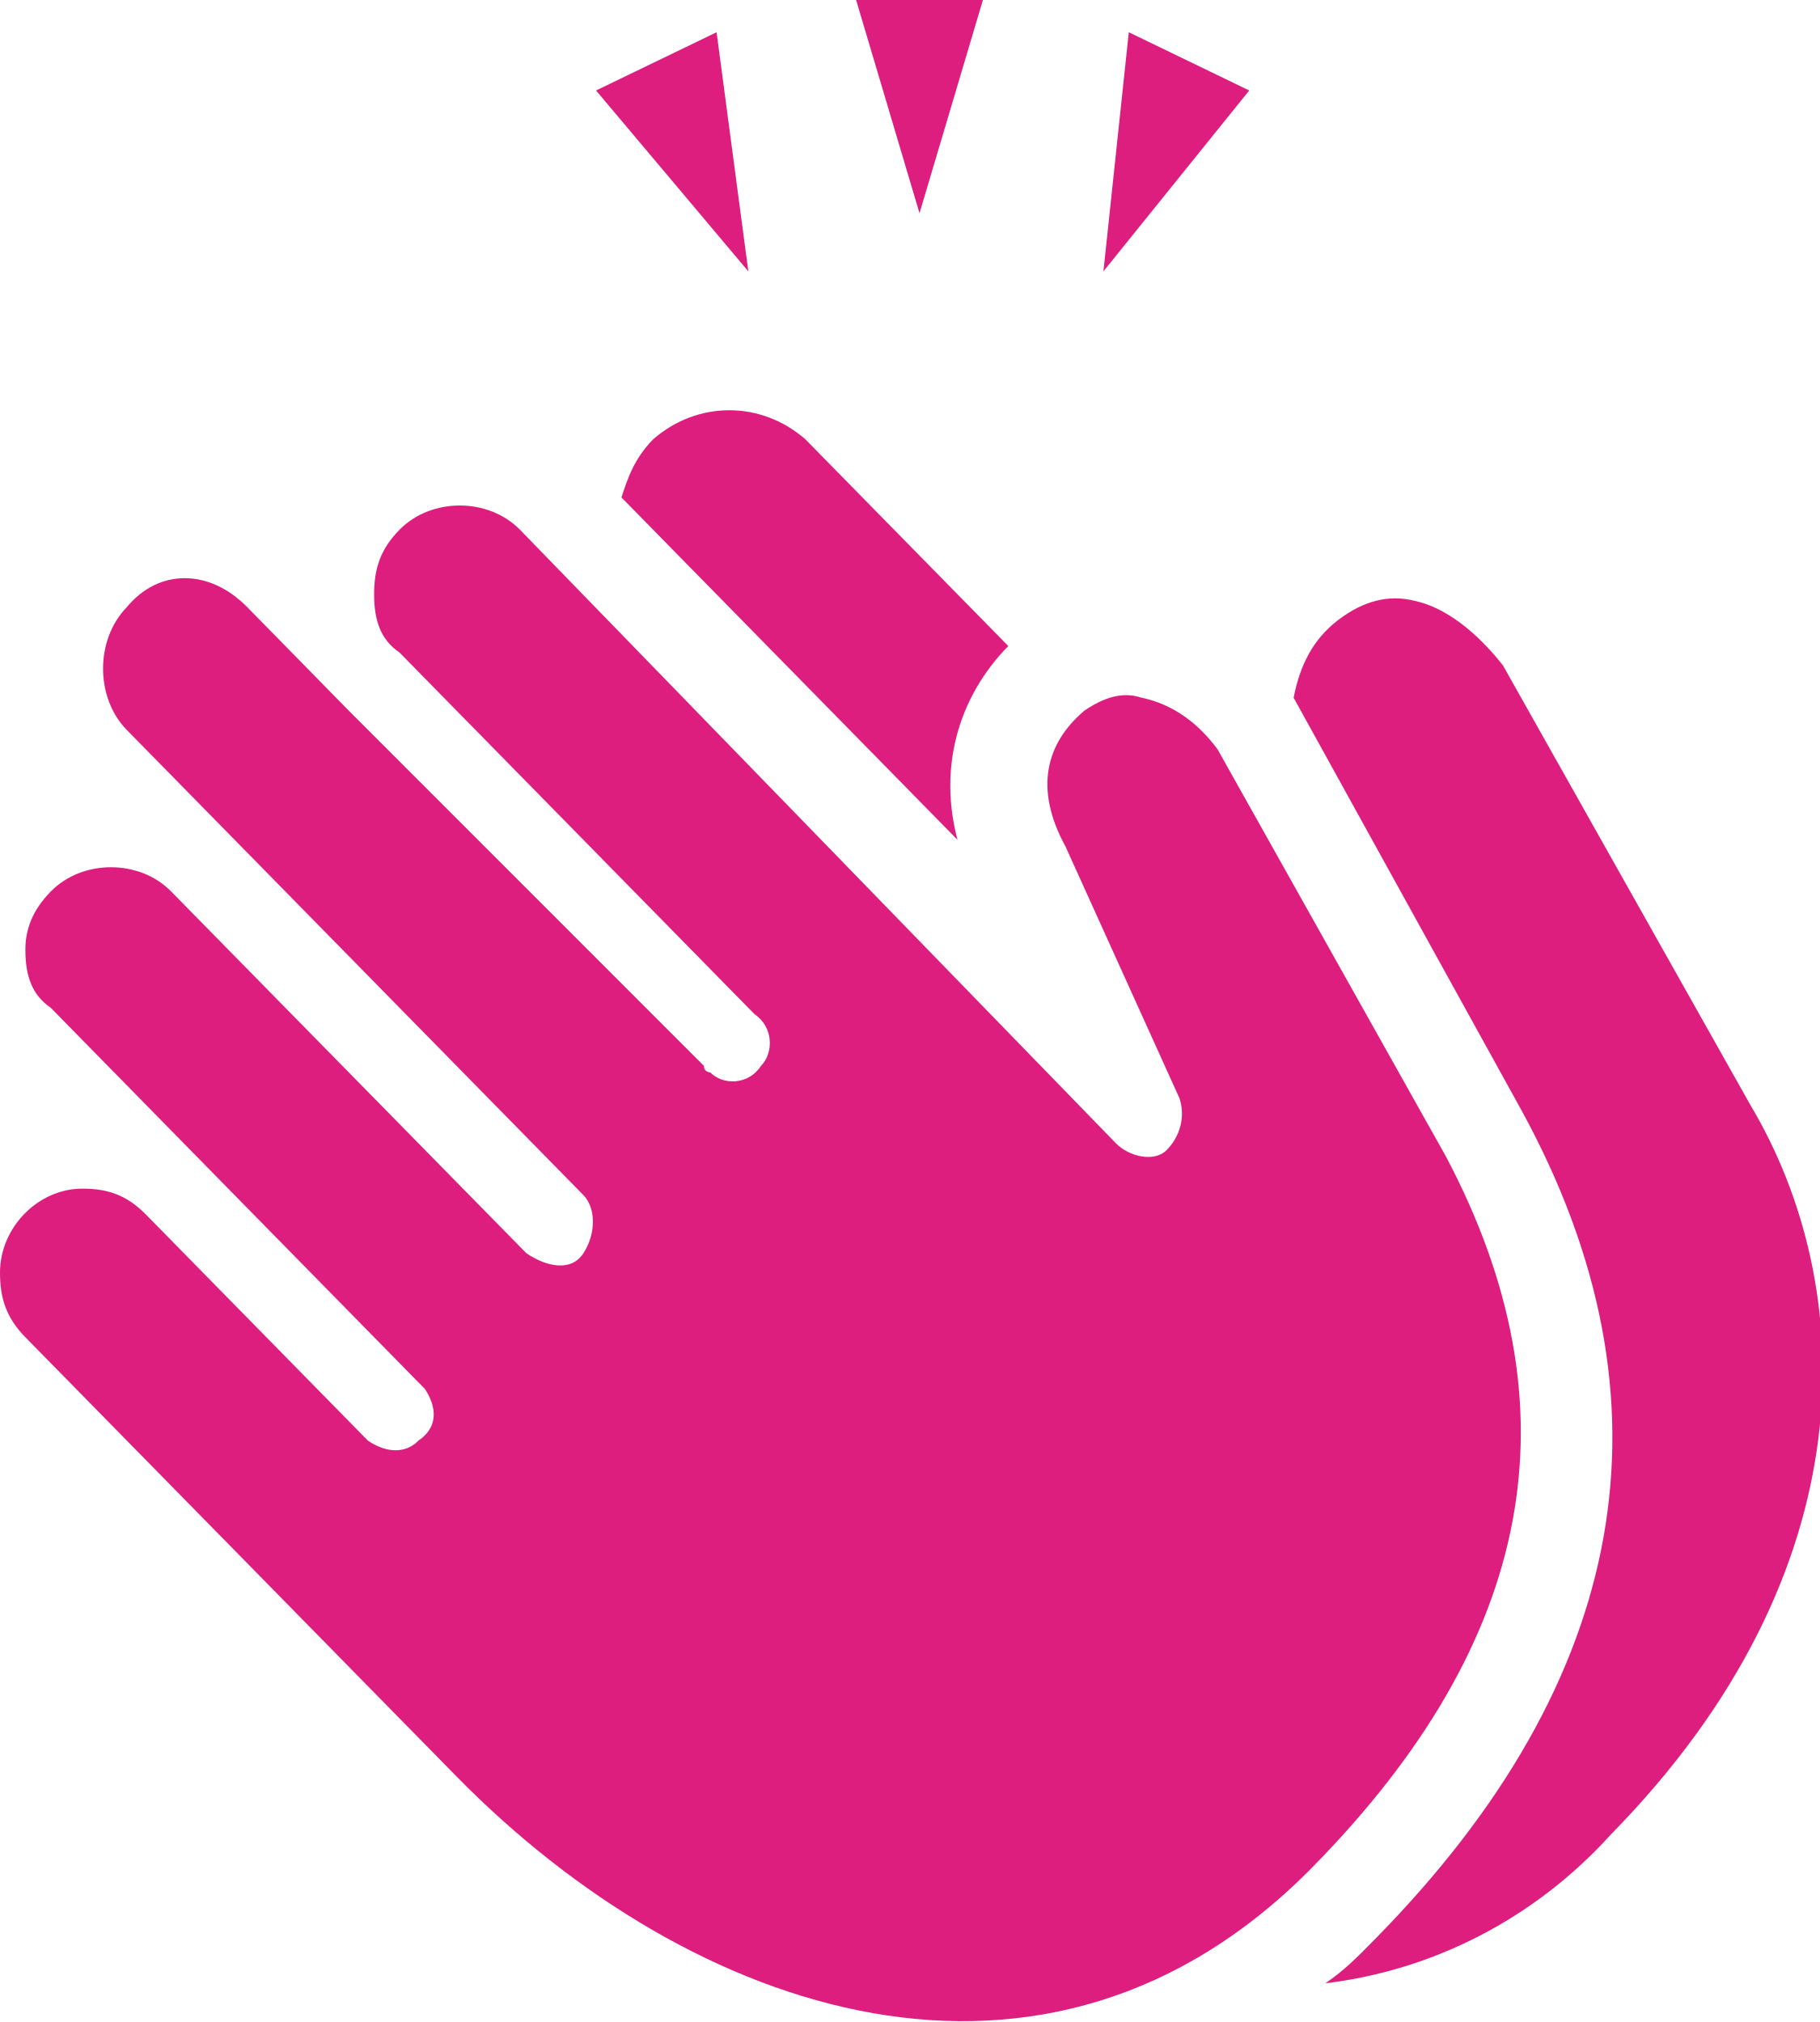
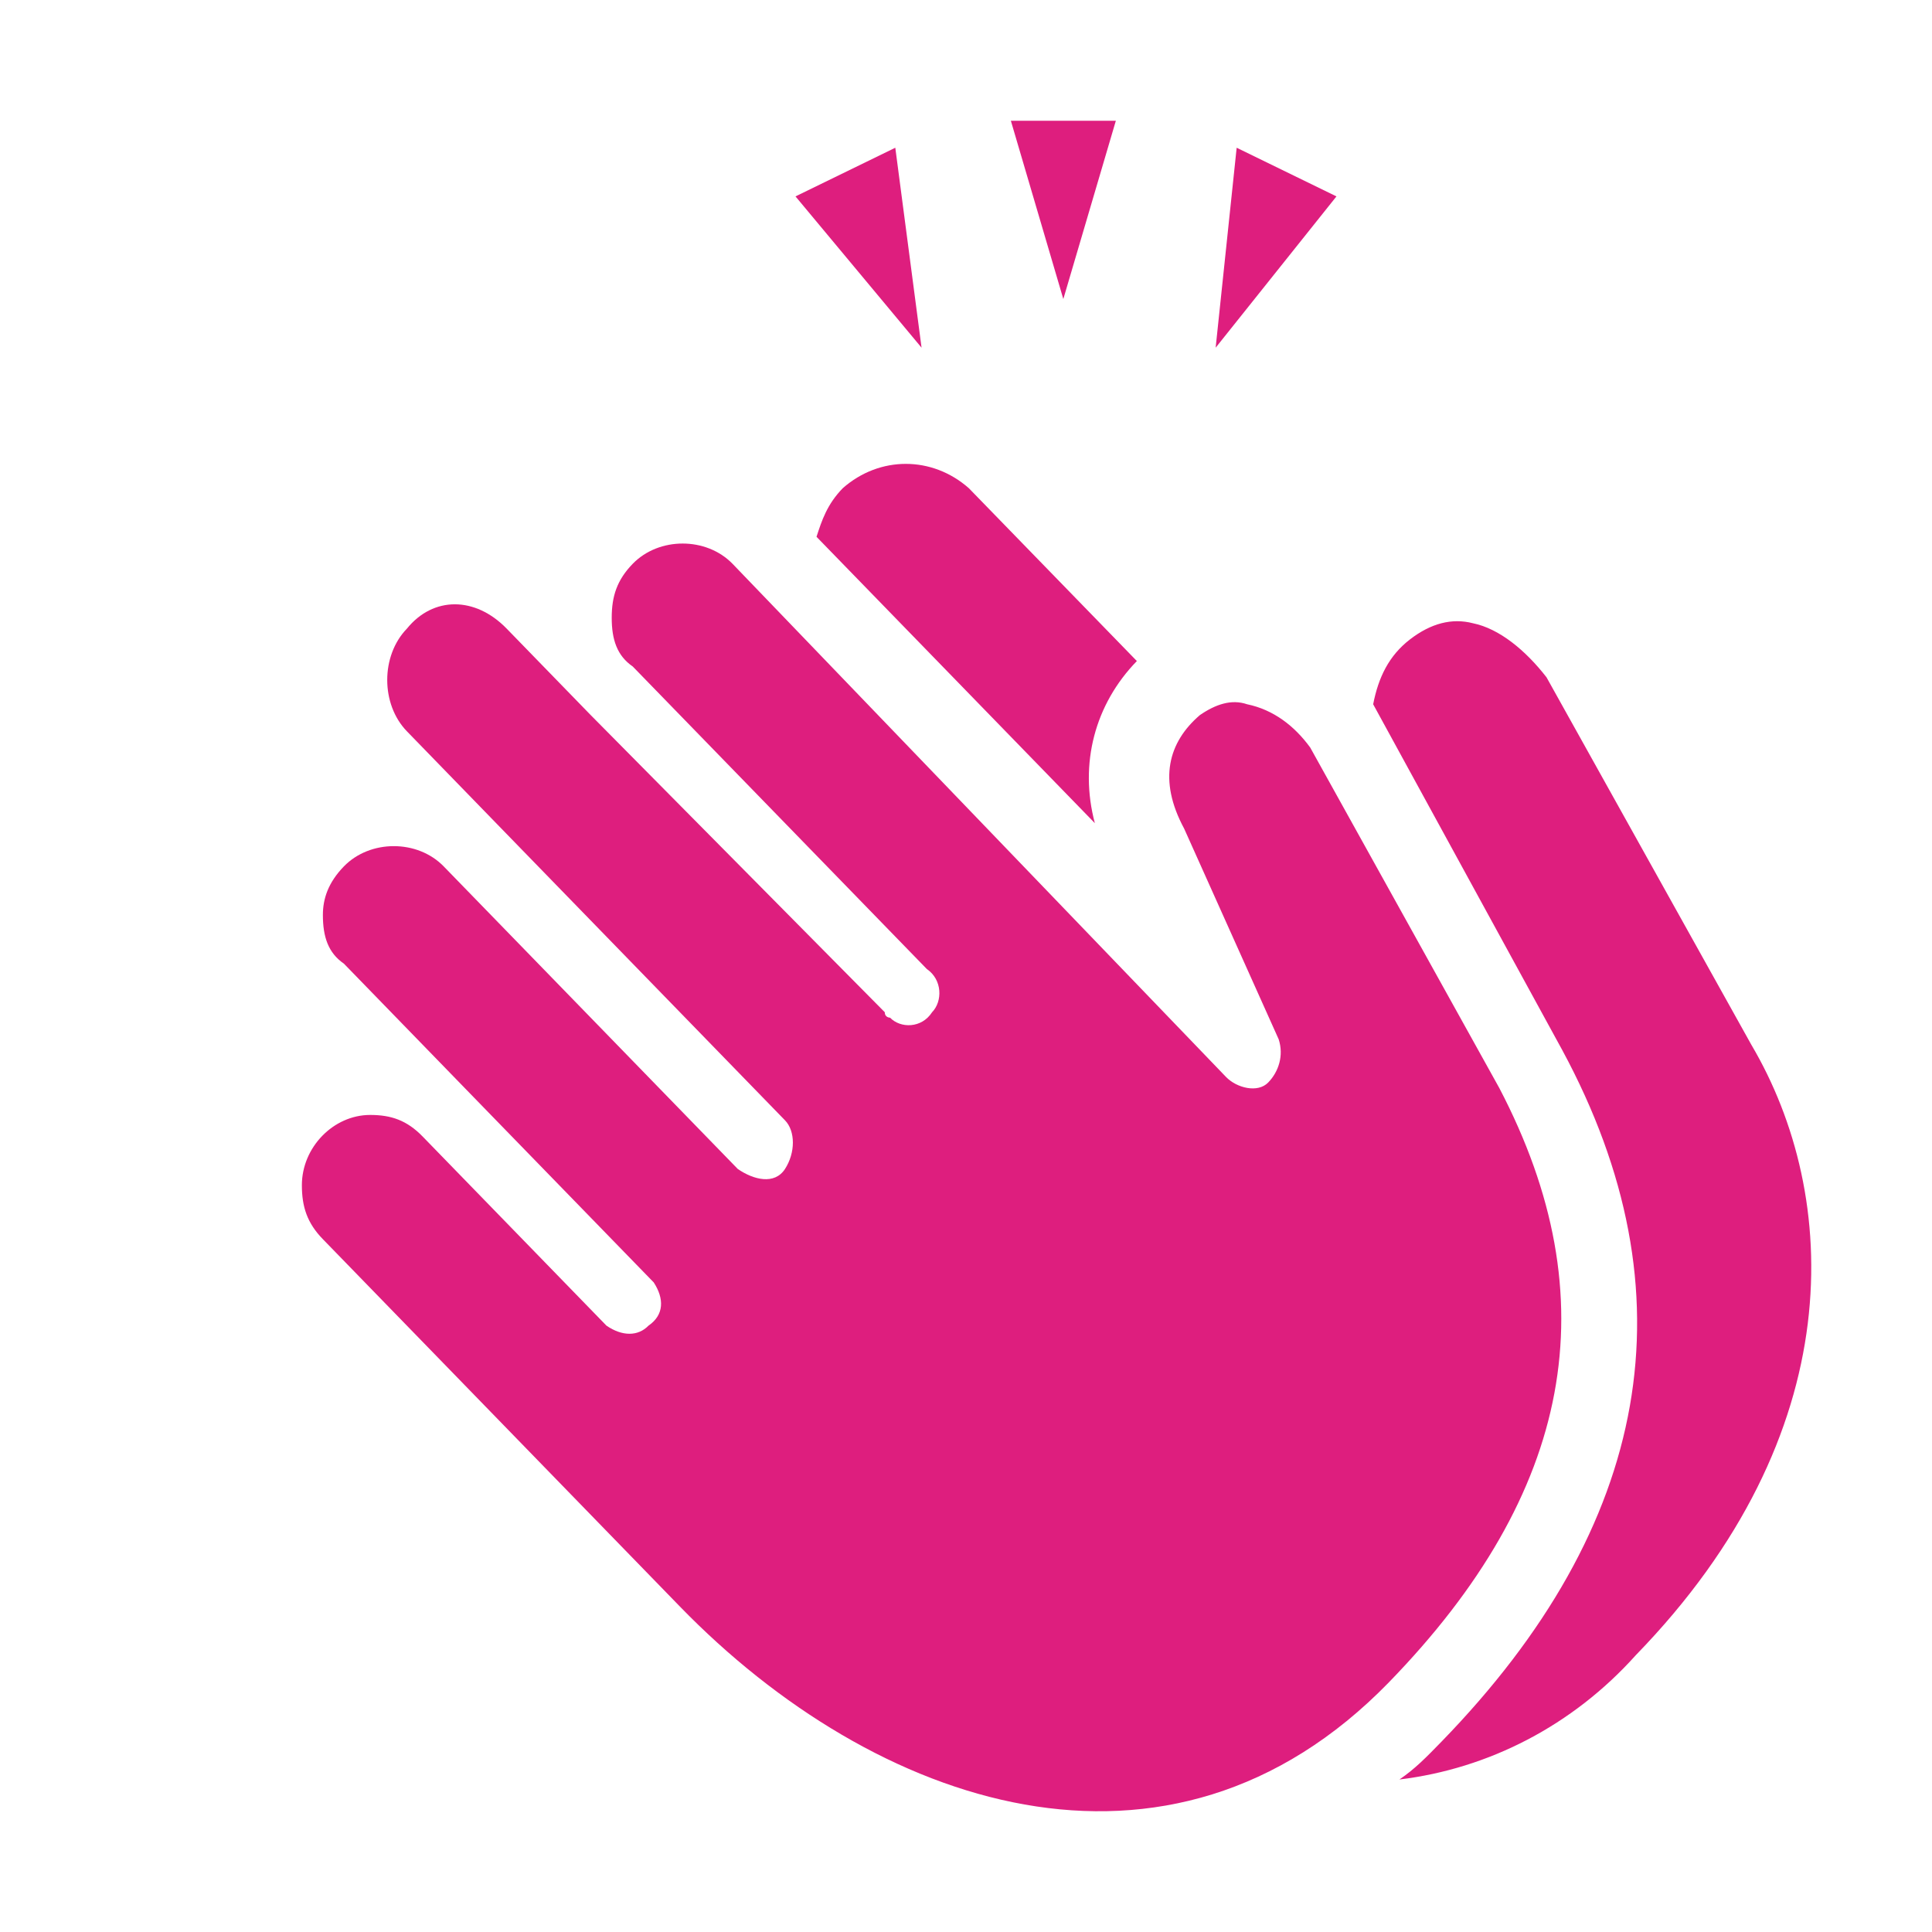
- <svg xmlns="http://www.w3.org/2000/svg" width="18" height="20" viewBox="0 0 18 20" fill="none">
-   <path fill-rule="evenodd" clip-rule="evenodd" d="M17.31 10.927L14.864 6.581C14.613 6.262 14.3 6.006 13.986 5.942C13.735 5.879 13.484 5.942 13.233 6.134C12.983 6.326 12.857 6.581 12.794 6.901L15.052 10.99C16.62 13.866 16.119 16.613 13.61 19.169C13.422 19.361 13.296 19.489 13.108 19.617C14.174 19.489 15.178 18.978 15.93 18.147C18.502 15.527 18.376 12.716 17.31 10.927ZM14.3 11.438L12.042 7.412C11.854 7.157 11.603 6.965 11.289 6.901C11.101 6.837 10.913 6.901 10.725 7.029C10.348 7.348 10.223 7.796 10.537 8.371L11.665 10.863C11.728 11.054 11.665 11.246 11.54 11.374C11.415 11.502 11.164 11.438 11.038 11.31L5.143 5.24C4.829 4.92 4.265 4.92 3.951 5.24C3.763 5.431 3.7 5.623 3.7 5.879C3.7 6.134 3.763 6.326 3.951 6.454L7.463 10.032C7.652 10.16 7.652 10.415 7.526 10.543C7.401 10.735 7.15 10.735 7.024 10.607C7.024 10.607 6.962 10.607 6.962 10.543L3.449 7.029L2.446 6.006C2.07 5.623 1.568 5.623 1.254 6.006C0.941 6.326 0.941 6.901 1.254 7.22L2.258 8.243L5.77 11.821C5.895 11.949 5.895 12.204 5.77 12.396C5.645 12.588 5.394 12.524 5.206 12.396L1.693 8.818C1.38 8.498 0.815 8.498 0.502 8.818C0.314 9.01 0.251 9.201 0.251 9.393C0.251 9.649 0.314 9.84 0.502 9.968L2.007 11.502L4.202 13.738C4.328 13.93 4.328 14.121 4.139 14.249C4.014 14.377 3.826 14.377 3.638 14.249L1.443 12.013C1.254 11.821 1.066 11.757 0.815 11.757C0.376 11.757 0 12.141 0 12.588C0 12.843 0.063 13.035 0.251 13.227L4.516 17.572C6.836 19.936 10.348 21.15 12.983 18.466C15.178 16.23 15.617 13.93 14.3 11.438ZM6.146 4.92C6.209 4.728 6.272 4.537 6.46 4.345C6.899 3.962 7.526 3.962 7.965 4.345L9.972 6.39C9.47 6.901 9.282 7.604 9.47 8.307L6.146 4.92ZM7.087 0.319L5.895 0.895L7.401 2.684L7.087 0.319ZM12.355 0.895L11.164 0.319L10.913 2.684L12.355 0.895ZM9.094 2.109L8.467 0H9.721L9.094 2.109Z" fill="#DE1E7E" />
+ <svg xmlns="http://www.w3.org/2000/svg" width="32" height="32" viewBox="0 0 32 32" fill="none">
+   <path fill-rule="evenodd" clip-rule="evenodd" d="M29.007 17.303L25.615 11.218C25.267 10.77 24.832 10.412 24.397 10.323C24.049 10.233 23.701 10.323 23.353 10.591C23.005 10.86 22.831 11.218 22.744 11.665L25.876 17.393C28.05 21.42 27.354 25.268 23.875 28.848C23.614 29.116 23.44 29.295 23.179 29.474C24.658 29.295 26.05 28.579 27.093 27.416C30.66 23.747 30.486 19.809 29.007 17.303ZM24.832 18.019L21.701 12.381C21.44 12.023 21.092 11.755 20.657 11.665C20.396 11.576 20.135 11.665 19.874 11.844C19.352 12.292 19.178 12.918 19.613 13.724L21.179 17.214C21.266 17.482 21.179 17.751 21.005 17.93C20.831 18.109 20.483 18.019 20.309 17.84L12.133 9.338C11.698 8.891 10.915 8.891 10.48 9.338C10.219 9.607 10.132 9.875 10.132 10.233C10.132 10.591 10.219 10.86 10.48 11.039L15.351 16.05C15.612 16.229 15.612 16.587 15.438 16.766C15.264 17.035 14.916 17.035 14.742 16.856C14.742 16.856 14.655 16.856 14.655 16.766L9.784 11.844L8.392 10.412C7.87 9.875 7.175 9.875 6.74 10.412C6.305 10.86 6.305 11.665 6.74 12.113L8.131 13.545L13.002 18.556C13.176 18.735 13.176 19.093 13.002 19.362C12.828 19.63 12.48 19.541 12.22 19.362L7.349 14.35C6.914 13.903 6.131 13.903 5.696 14.35C5.435 14.619 5.348 14.887 5.348 15.155C5.348 15.514 5.435 15.782 5.696 15.961L7.783 18.109L10.828 21.241C11.002 21.509 11.002 21.778 10.741 21.957C10.567 22.136 10.306 22.136 10.045 21.957L7.001 18.825C6.74 18.556 6.479 18.467 6.131 18.467C5.522 18.467 5 19.004 5 19.63C5 19.988 5.087 20.257 5.348 20.525L11.263 26.611C14.481 29.922 19.352 31.622 23.005 27.864C26.05 24.731 26.659 21.509 24.832 18.019ZM13.524 8.891C13.611 8.623 13.698 8.354 13.959 8.086C14.568 7.549 15.438 7.549 16.047 8.086L18.83 10.949C18.134 11.665 17.873 12.65 18.134 13.634L13.524 8.891ZM14.829 2.447L13.176 3.253L15.264 5.759L14.829 2.447ZM22.136 3.253L20.483 2.447L20.135 5.759L22.136 3.253ZM17.612 4.953L16.743 2H18.482L17.612 4.953Z" fill="#DE1E7E" />
</svg>
